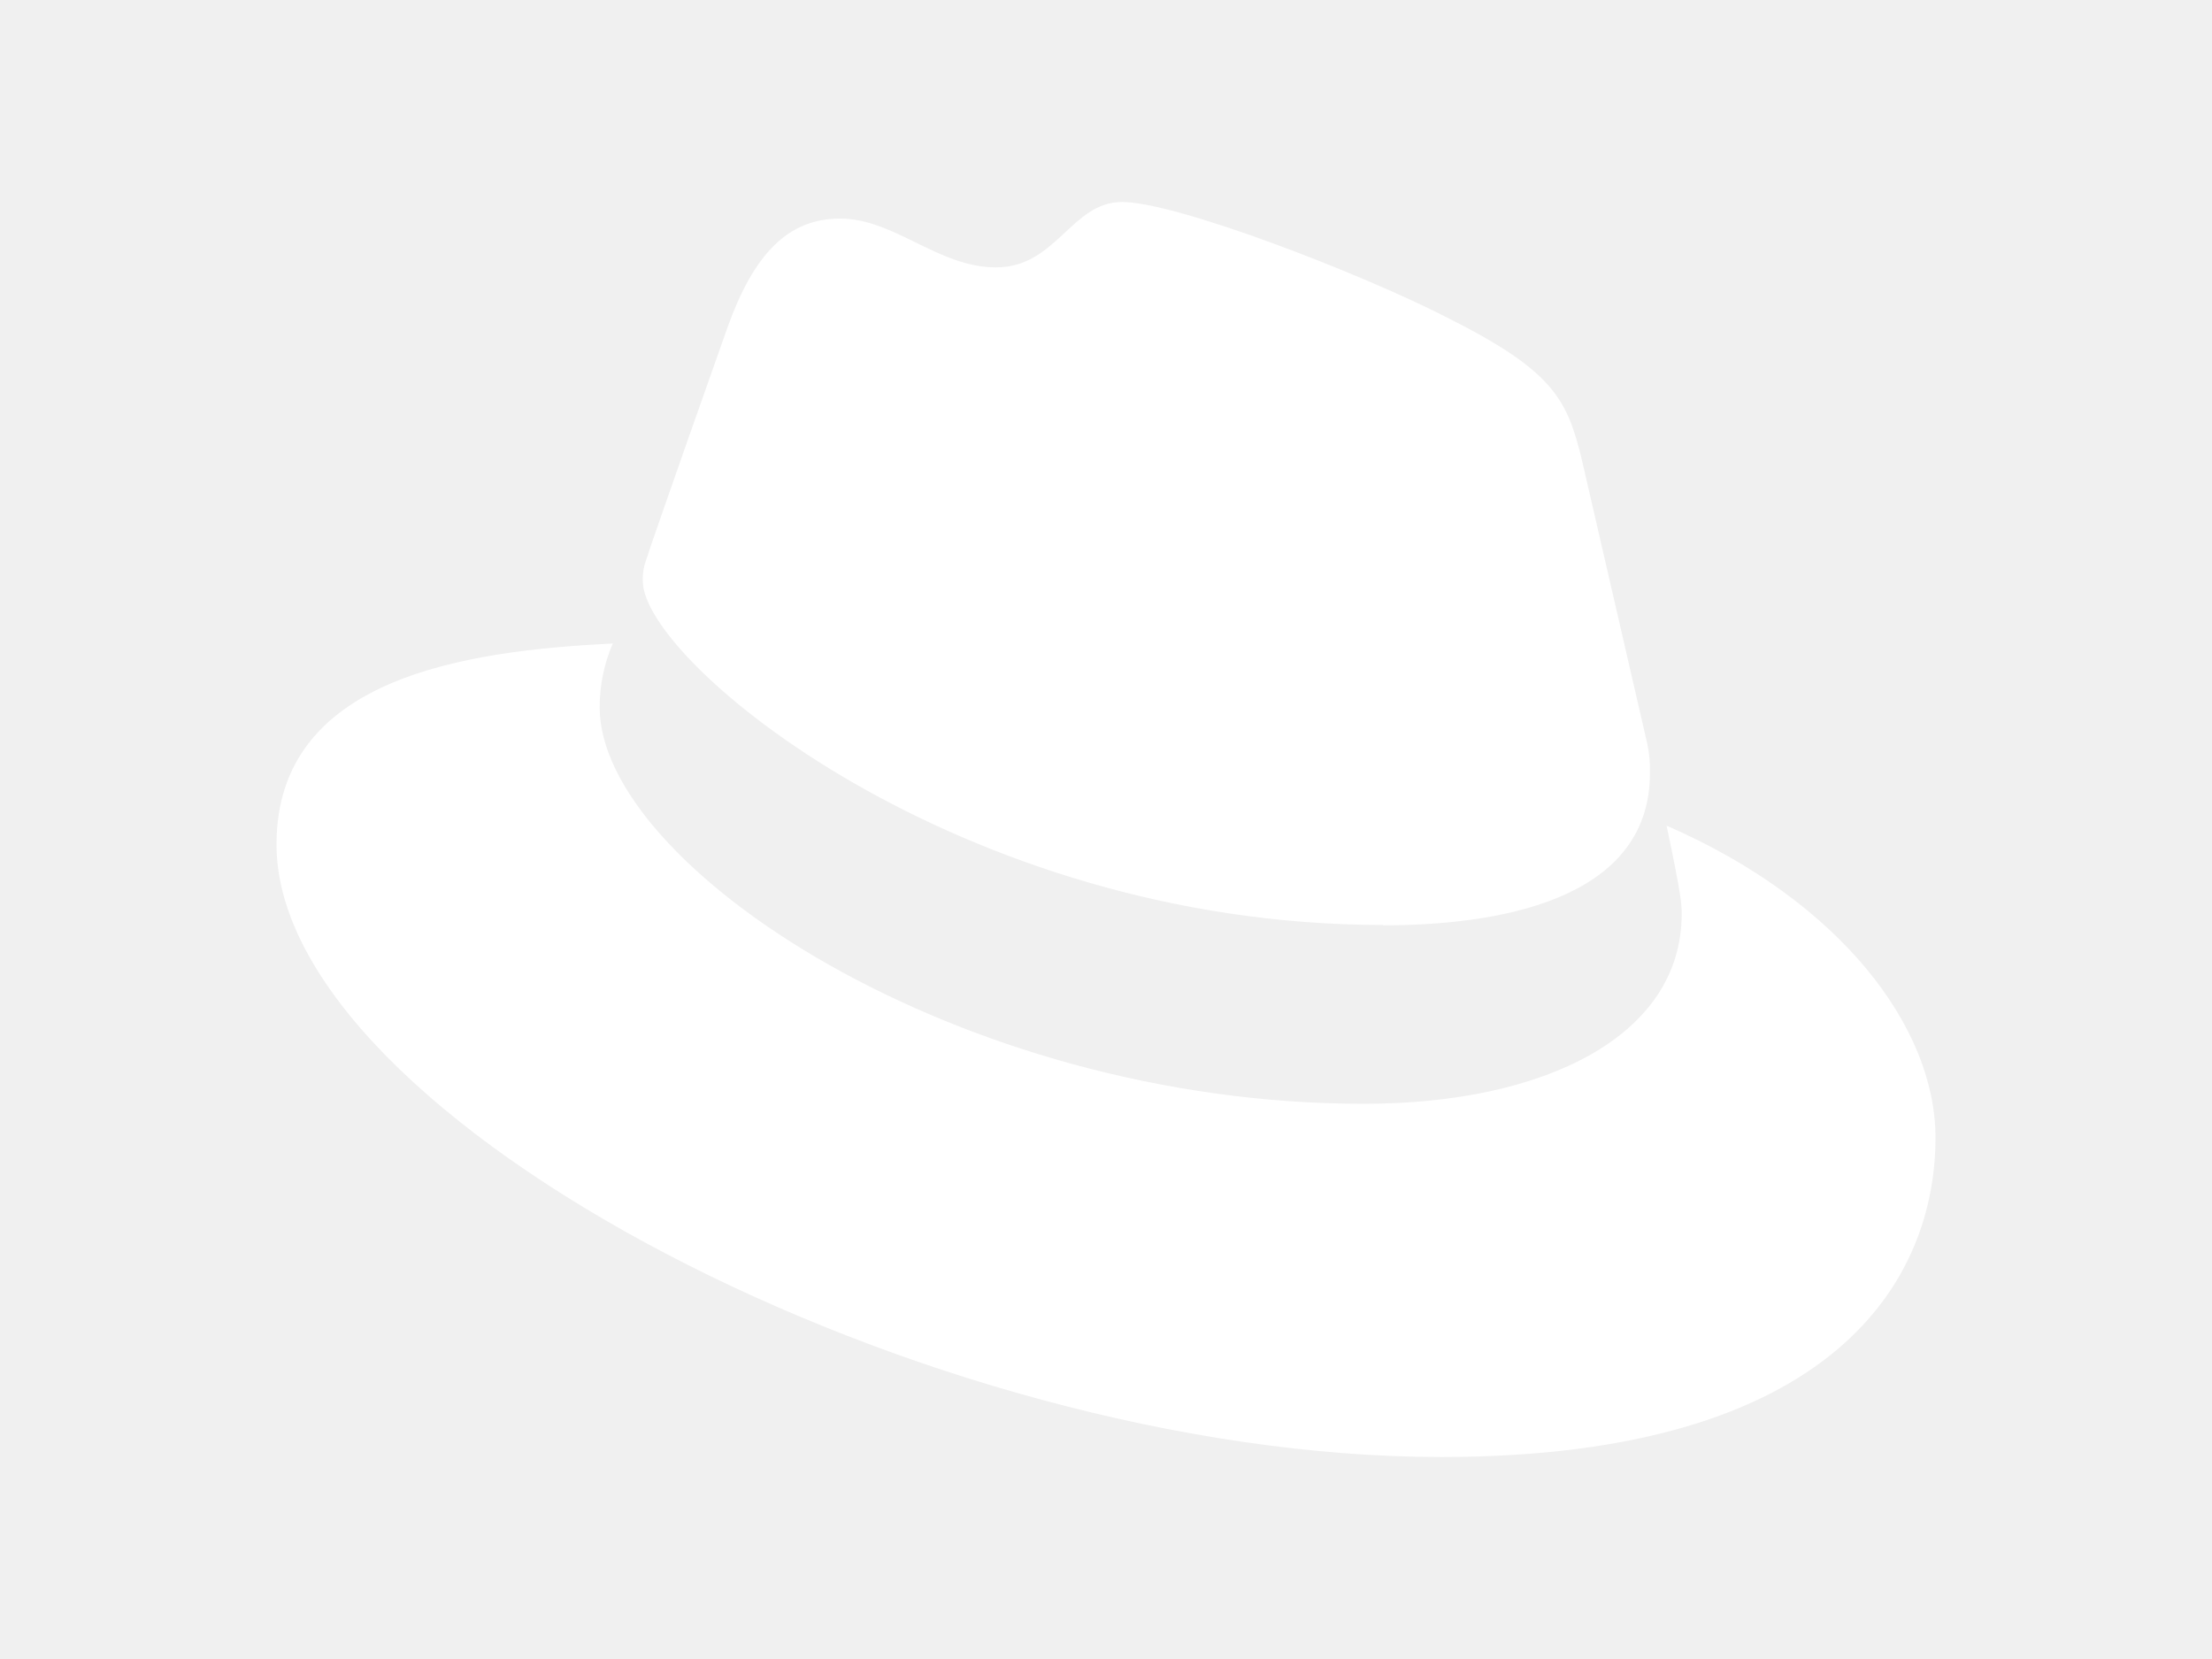
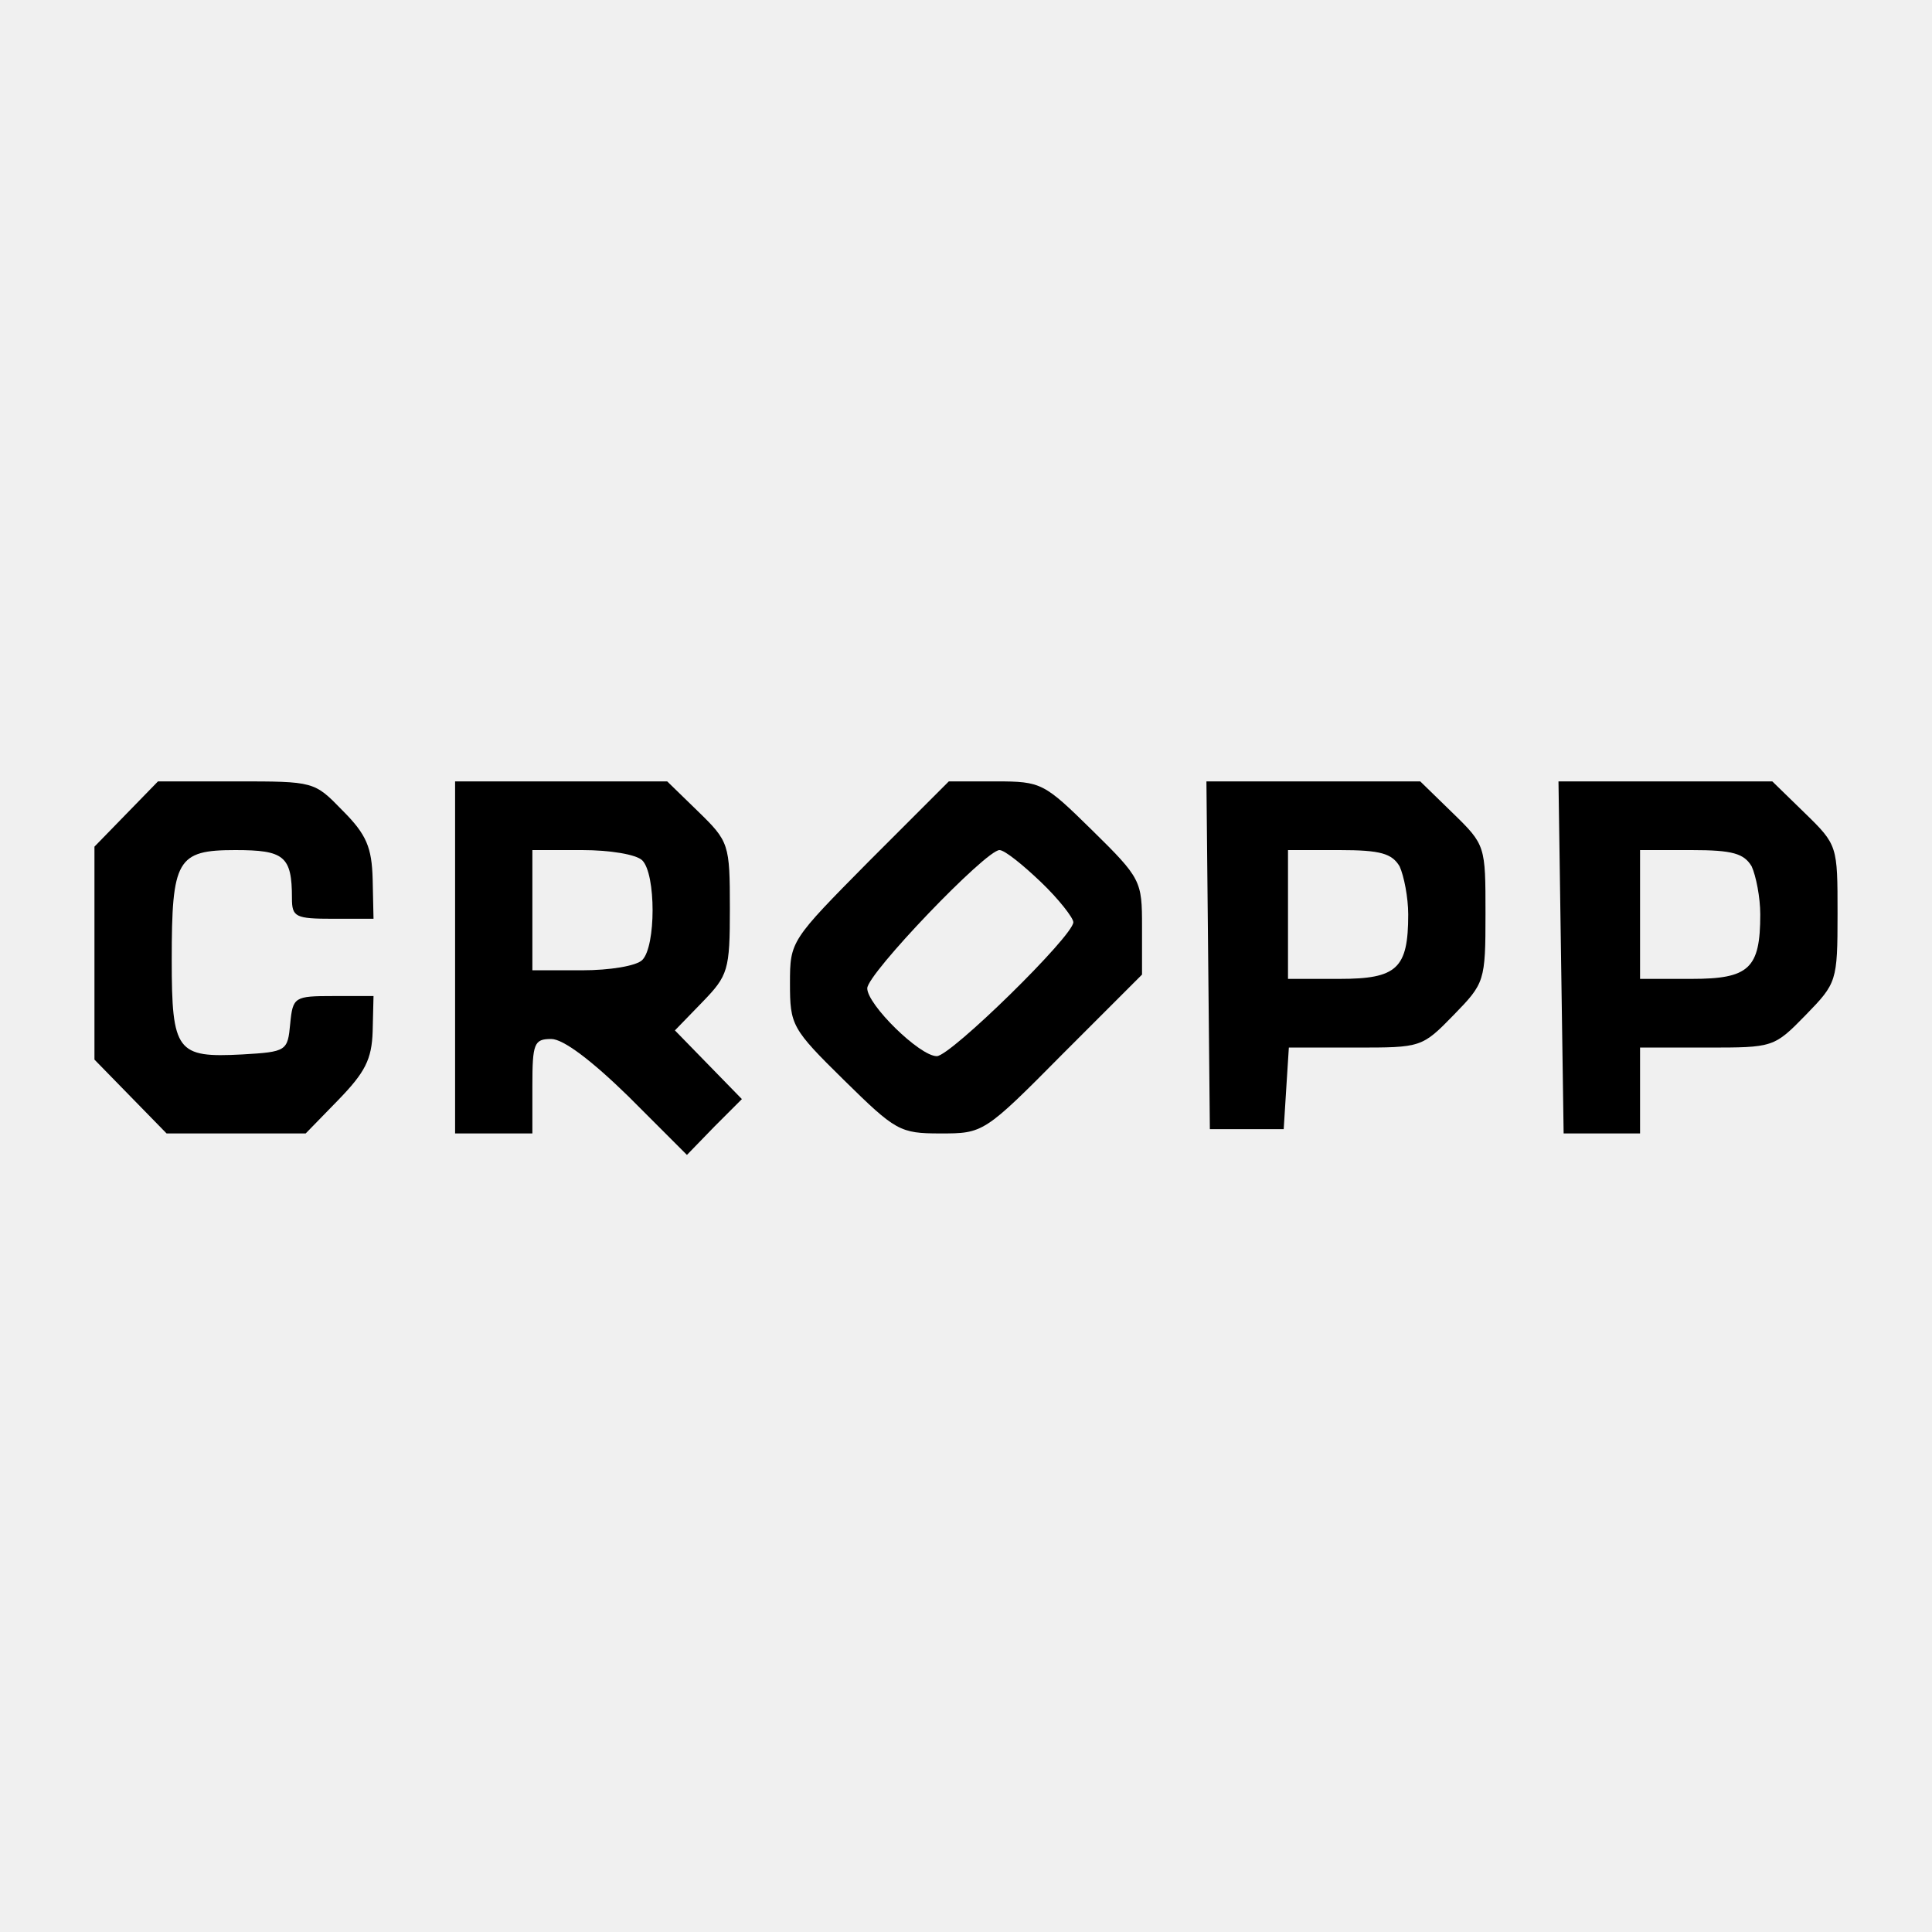
- <svg xmlns="http://www.w3.org/2000/svg" version="1.1" id="Layer_1" x="0px" y="0px" width="1600px" height="1200px" viewBox="0 0 1600 1200" enable-background="new 0 0 1600 1200" xml:space="preserve">
-   <path fill="#FFFFFF" d="M1000.45,669.3c78.85,0,193-16.3,193-110.1c0.22-7.238-0.452-14.476-2-21.55l-47-204  c-10.8-44.9-20.3-65.25-99.1-104.65c-61.15-31.25-194.4-82.9-233.8-82.9c-36.65,0-47.35,47.3-91.1,47.3  c-42.1,0-73.35-35.3-112.75-35.3c-37.85,0-62.5,25.75-81.5,78.8c0,0-53,149.5-59.85,171.2c-1.089,3.988-1.561,8.119-1.4,12.25  c0,58.1,228.85,248.7,535.5,248.7 M1205.5,597.3c10.9,51.6,10.9,57,10.9,63.85c0,88.25-99.2,137.25-229.65,137.25  c-294.75,0.2-553-172.55-553-286.7c-0.029-15.904,3.204-31.645,9.5-46.25C337.3,470.75,200,489.7,200,610.85  c0,198.45,470.25,443.05,842.55,443.05c285.5,0,357.45-129.1,357.45-231c0-80.25-69.35-171.25-194.35-225.6" />
+ <svg xmlns="http://www.w3.org/2000/svg" version="1.0" width="225pt" height="225pt" viewBox="0 0 225 225" preserveAspectRatio="xMidYMid meet">
+   <g transform="translate(0,225) scale(0.1,-0.1)" fill="#000000" stroke="none">
+     <path d="M147 1302 l-37 -38 0 -124 0 -124 42 -43 42 -43 81 0 81 0 38 39 c31 32 39 47 40 80 l1 41 -47 0 c-45 0 -47 -1 -50 -32 -3 -32 -4 -33 -56 -36 -76 -4 -82 3 -82 110 0 117 6 128 74 128 57 0 66 -7 66 -56 0 -22 4 -24 48 -24 l47 0 -1 46 c-1 37 -7 52 -35 80 -33 34 -33 34 -124 34 l-91 0 -37 -38z" />
+     <path d="M530 1135 l0 -205 45 0 45 0 0 55 c0 50 2 55 22 55 14 0 47 -25 90 -67 l68 -68 32 33 32 32 -39 40 -39 40 32 33 c30 31 32 37 32 109 0 75 -1 78 -37 113 l-36 35 -124 0 -123 0 0 -205z m218 113 c16 -16 16 -100 0 -116 -7 -7 -38 -12 -70 -12 l-58 0 0 70 0 70 58 0 c32 0 63 -5 70 -12z" />
+     <path d="M1012 1247 c-91 -92 -92 -93 -92 -142 0 -49 2 -53 63 -113 60 -59 65 -62 112 -62 50 0 51 0 143 93 l92 92 0 56 c0 53 -1 56 -58 112 -56 55 -59 57 -112 57 l-55 0 -93 -93z m200 -24 c21 -20 38 -42 38 -47 0 -16 -143 -156 -159 -156 -20 0 -81 60 -81 79 0 17 138 161 154 161 6 0 27 -17 48 -37z" />
+     <path d="M1407 1138 l2 -203 43 0 43 0 3 48 3 47 78 0 c76 0 77 0 114 38 36 37 37 39 37 118 0 79 0 80 -38 117 l-38 37 -124 0 -125 0 2 -202z m223 103 c5 -11 10 -36 10 -56 0 -63 -13 -75 -80 -75 l-60 0 0 75 0 75 60 0 c48 0 61 -4 70 -19z" />
+     <path d="M1818 1135 l3 -205 44 0 45 0 0 50 0 50 78 0 c77 0 78 0 115 38 36 37 37 39 37 118 0 79 0 80 -38 117 l-38 37 -124 0 -125 0 3 -205z m222 106 c5 -11 10 -36 10 -56 0 -63 -13 -75 -80 -75 l-60 0 0 75 0 75 60 0 c48 0 61 -4 70 -19z" />
+   </g>
</svg>
